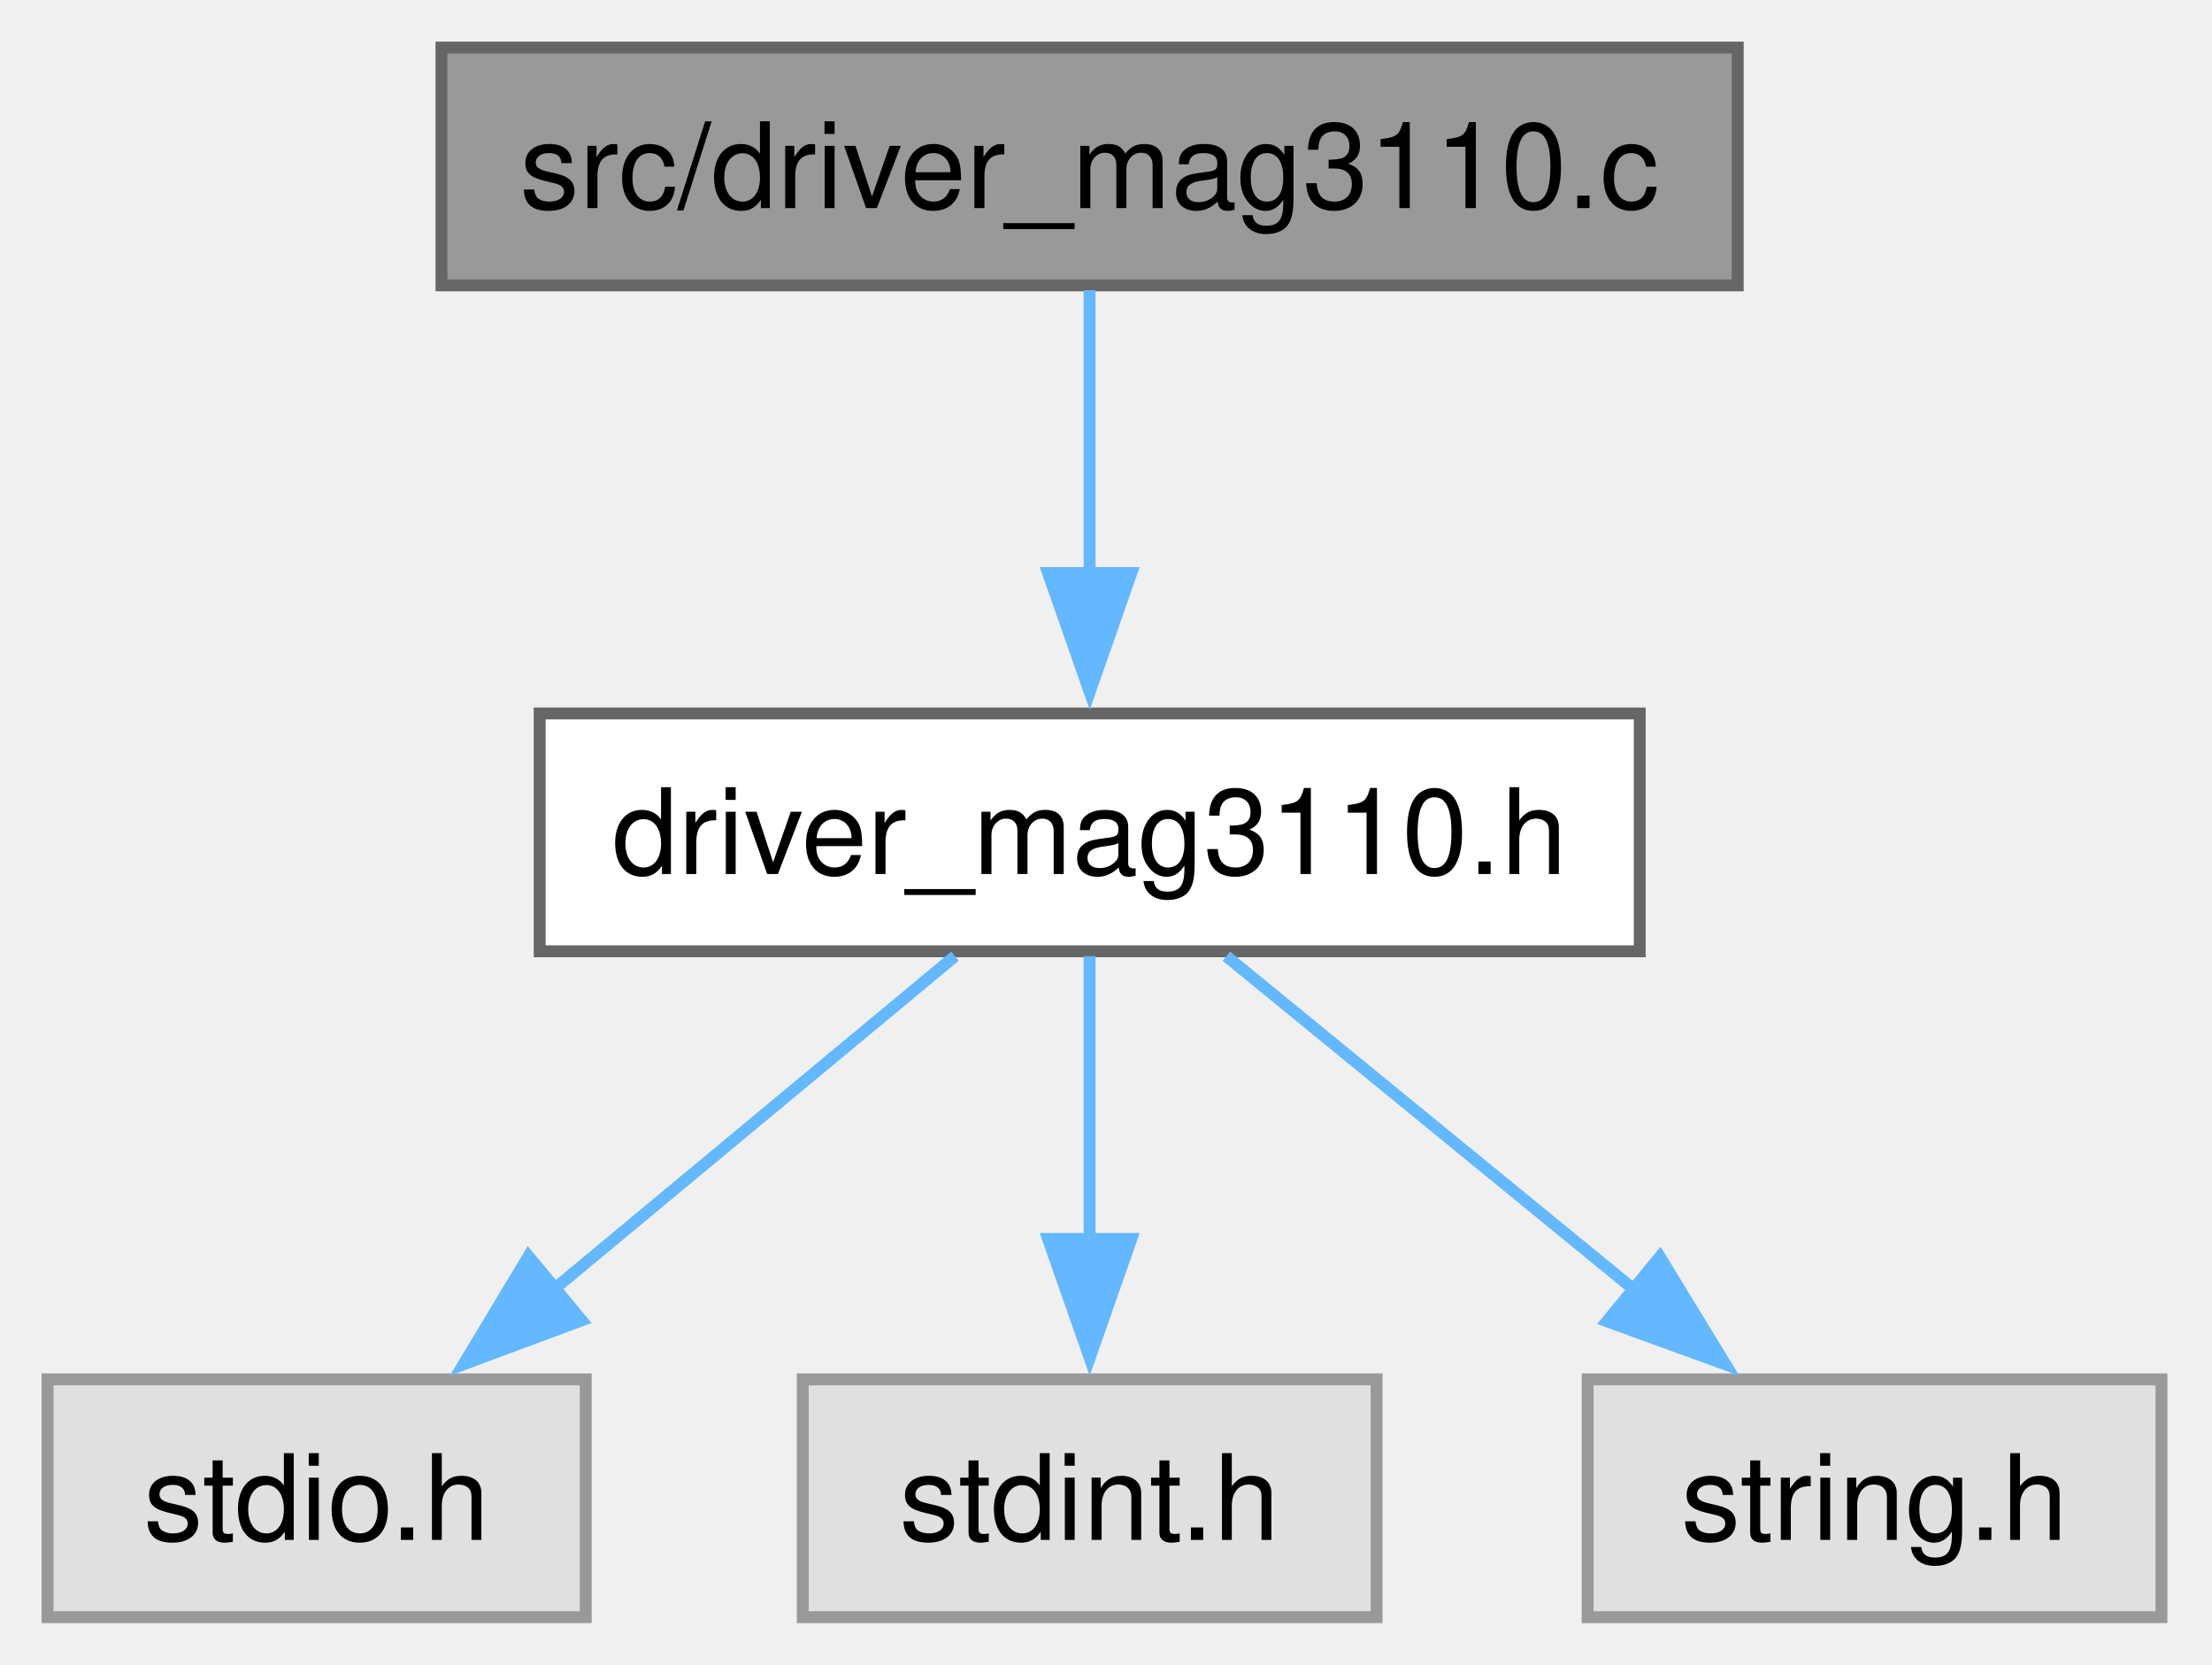
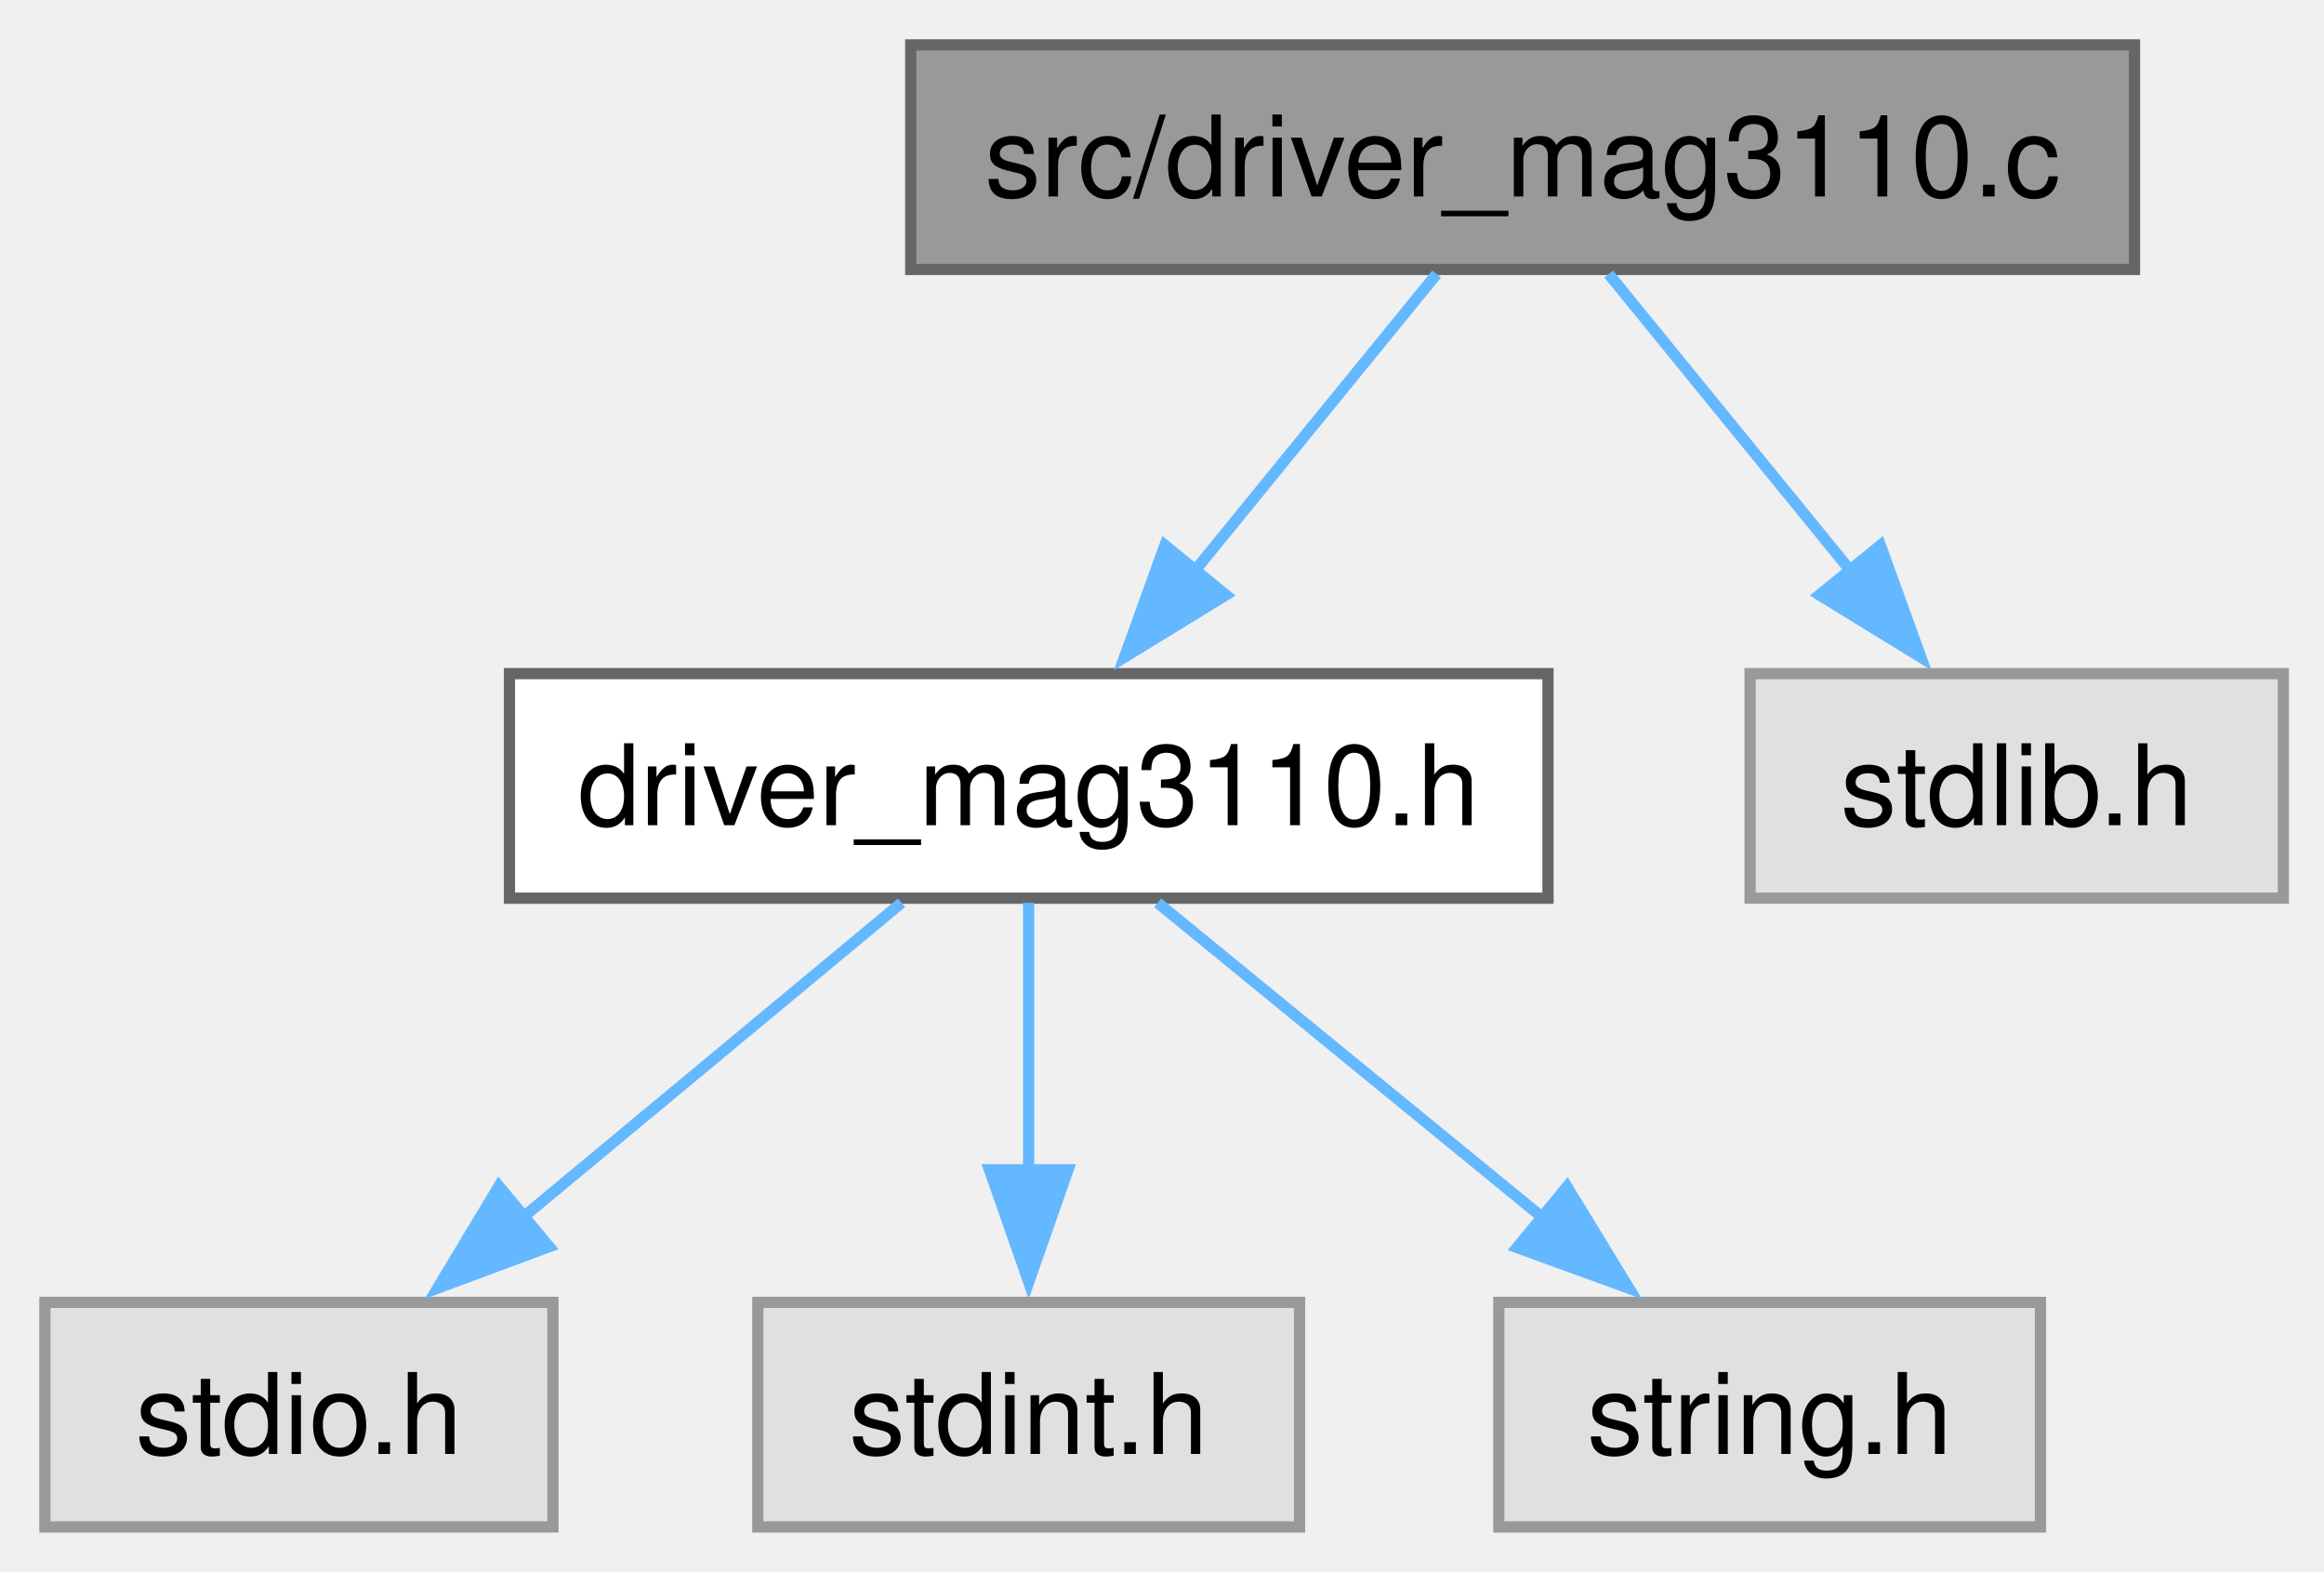
- <svg xmlns="http://www.w3.org/2000/svg" xmlns:xlink="http://www.w3.org/1999/xlink" width="186pt" height="140pt" viewBox="0.00 0.00 186.00 140.00">
+ <svg xmlns="http://www.w3.org/2000/svg" xmlns:xlink="http://www.w3.org/1999/xlink" width="207pt" height="140pt" viewBox="0.00 0.00 207.00 140.00">
  <g id="graph0" class="graph" transform="scale(1 1) rotate(0) translate(4 136)">
    <g id="Node000001" class="node">
      <g id="a_Node000001">
        <a xlink:title="driver mag3110 source file">
-           <polygon fill="#999999" stroke="#666666" points="142.12,-132 33.12,-132 33.12,-112 142.12,-112 142.12,-132" />
-           <text xml:space="preserve" text-anchor="middle" x="87.62" y="-118.5" font-family="Helvetica,sans-Serif" font-size="10.00">src/driver_mag3110.c</text>
+           <polygon fill="#999999" stroke="#666666" points="186.12,-132 77.12,-132 77.12,-112 186.12,-112 186.12,-132" />
+           <text xml:space="preserve" text-anchor="middle" x="131.62" y="-118.5" font-family="Helvetica,sans-Serif" font-size="10.00">src/driver_mag3110.c</text>
        </a>
      </g>
    </g>
    <g id="Node000002" class="node">
      <g id="a_Node000002">
        <a xlink:href="driver__mag3110_8h.html" target="_top" xlink:title="driver mag3110 header file">
          <polygon fill="white" stroke="#666666" points="133.88,-76 41.38,-76 41.38,-56 133.88,-56 133.88,-76" />
          <text xml:space="preserve" text-anchor="middle" x="87.62" y="-62.5" font-family="Helvetica,sans-Serif" font-size="10.00">driver_mag3110.h</text>
        </a>
      </g>
    </g>
    <g id="edge1_Node000001_Node000002" class="edge">
      <g id="a_edge1_Node000001_Node000002">
        <a xlink:title=" ">
-           <path fill="none" stroke="#63b8ff" d="M87.62,-111.59C87.62,-105.01 87.62,-95.96 87.62,-87.73" />
-           <polygon fill="#63b8ff" stroke="#63b8ff" points="91.13,-87.81 87.63,-77.81 84.13,-87.81 91.13,-87.81" />
+           <path fill="none" stroke="#63b8ff" d="M123.96,-111.59C118.03,-104.32 109.64,-94.02 102.41,-85.15" />
+           <polygon fill="#63b8ff" stroke="#63b8ff" points="105.19,-83.01 96.16,-77.47 99.76,-87.43 105.19,-83.01" />
+         </a>
+       </g>
+     </g>
+     <g id="Node000006" class="node">
+       <g id="a_Node000006">
+         <a xlink:title=" ">
+           <polygon fill="#e0e0e0" stroke="#999999" points="199.38,-76 151.88,-76 151.88,-56 199.38,-56 199.38,-76" />
+           <text xml:space="preserve" text-anchor="middle" x="175.62" y="-62.5" font-family="Helvetica,sans-Serif" font-size="10.00">stdlib.h</text>
+         </a>
+       </g>
+     </g>
+     <g id="edge5_Node000001_Node000006" class="edge">
+       <g id="a_edge5_Node000001_Node000006">
+         <a xlink:title=" ">
+           <path fill="none" stroke="#63b8ff" d="M139.29,-111.59C145.22,-104.32 153.61,-94.02 160.84,-85.15" />
+           <polygon fill="#63b8ff" stroke="#63b8ff" points="163.49,-87.43 167.09,-77.47 158.06,-83.01 163.49,-87.43" />
        </a>
      </g>
    </g>
    <g id="Node000003" class="node">
      <g id="a_Node000003">
        <a xlink:title=" ">
          <polygon fill="#e0e0e0" stroke="#999999" points="45.25,-20 0,-20 0,0 45.25,0 45.25,-20" />
          <text xml:space="preserve" text-anchor="middle" x="22.62" y="-6.5" font-family="Helvetica,sans-Serif" font-size="10.00">stdio.h</text>
        </a>
      </g>
    </g>
    <g id="edge2_Node000002_Node000003" class="edge">
      <g id="a_edge2_Node000002_Node000003">
        <a xlink:title=" ">
          <path fill="none" stroke="#63b8ff" d="M76.3,-55.59C66.98,-47.85 53.55,-36.69 42.45,-27.47" />
          <polygon fill="#63b8ff" stroke="#63b8ff" points="44.91,-24.96 34.98,-21.27 40.44,-30.35 44.91,-24.96" />
        </a>
      </g>
    </g>
    <g id="Node000004" class="node">
      <g id="a_Node000004">
        <a xlink:title=" ">
          <polygon fill="#e0e0e0" stroke="#999999" points="111.75,-20 63.5,-20 63.5,0 111.75,0 111.75,-20" />
          <text xml:space="preserve" text-anchor="middle" x="87.62" y="-6.5" font-family="Helvetica,sans-Serif" font-size="10.00">stdint.h</text>
        </a>
      </g>
    </g>
    <g id="edge3_Node000002_Node000004" class="edge">
      <g id="a_edge3_Node000002_Node000004">
        <a xlink:title=" ">
          <path fill="none" stroke="#63b8ff" d="M87.62,-55.59C87.62,-49.01 87.62,-39.96 87.62,-31.73" />
          <polygon fill="#63b8ff" stroke="#63b8ff" points="91.13,-31.81 87.63,-21.81 84.13,-31.81 91.13,-31.81" />
        </a>
      </g>
    </g>
    <g id="Node000005" class="node">
      <g id="a_Node000005">
        <a xlink:title=" ">
          <polygon fill="#e0e0e0" stroke="#999999" points="177.75,-20 129.5,-20 129.5,0 177.75,0 177.75,-20" />
          <text xml:space="preserve" text-anchor="middle" x="153.62" y="-6.5" font-family="Helvetica,sans-Serif" font-size="10.00">string.h</text>
        </a>
      </g>
    </g>
    <g id="edge4_Node000002_Node000005" class="edge">
      <g id="a_edge4_Node000002_Node000005">
        <a xlink:title=" ">
          <path fill="none" stroke="#63b8ff" d="M99.12,-55.59C108.59,-47.85 122.23,-36.69 133.5,-27.47" />
          <polygon fill="#63b8ff" stroke="#63b8ff" points="135.57,-30.3 141.09,-21.26 131.13,-24.88 135.57,-30.3" />
        </a>
      </g>
    </g>
  </g>
</svg>
